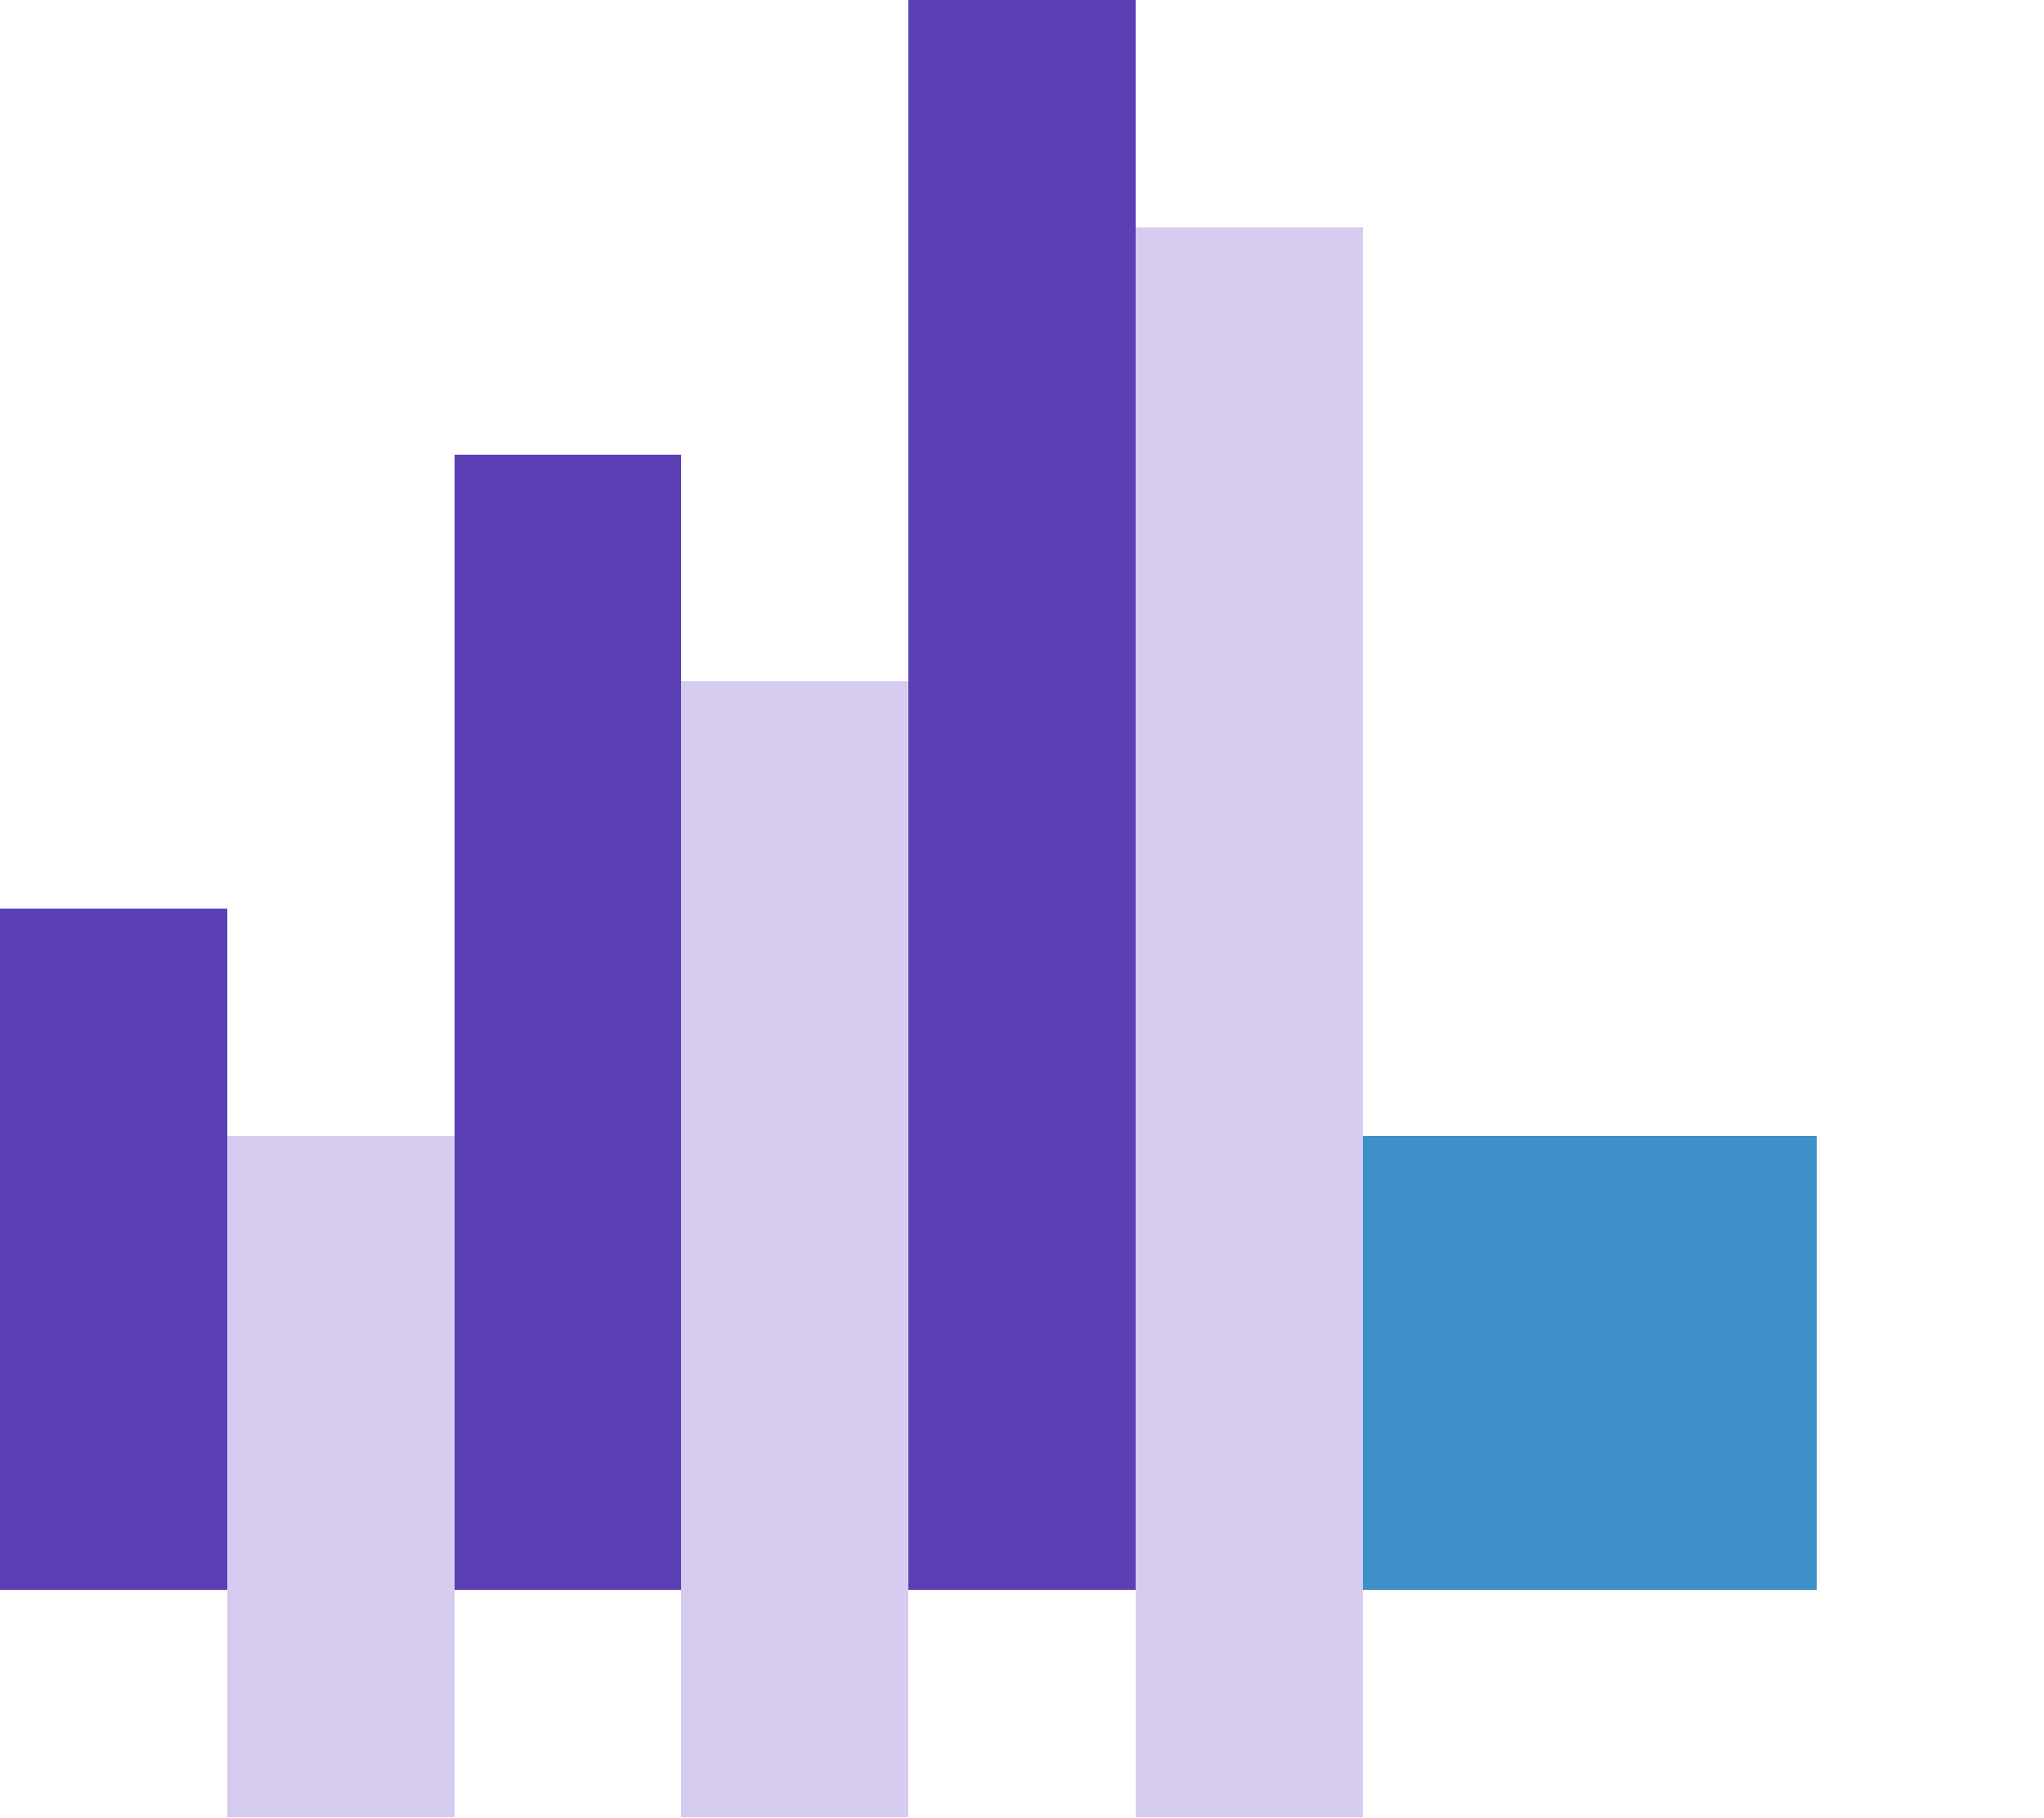
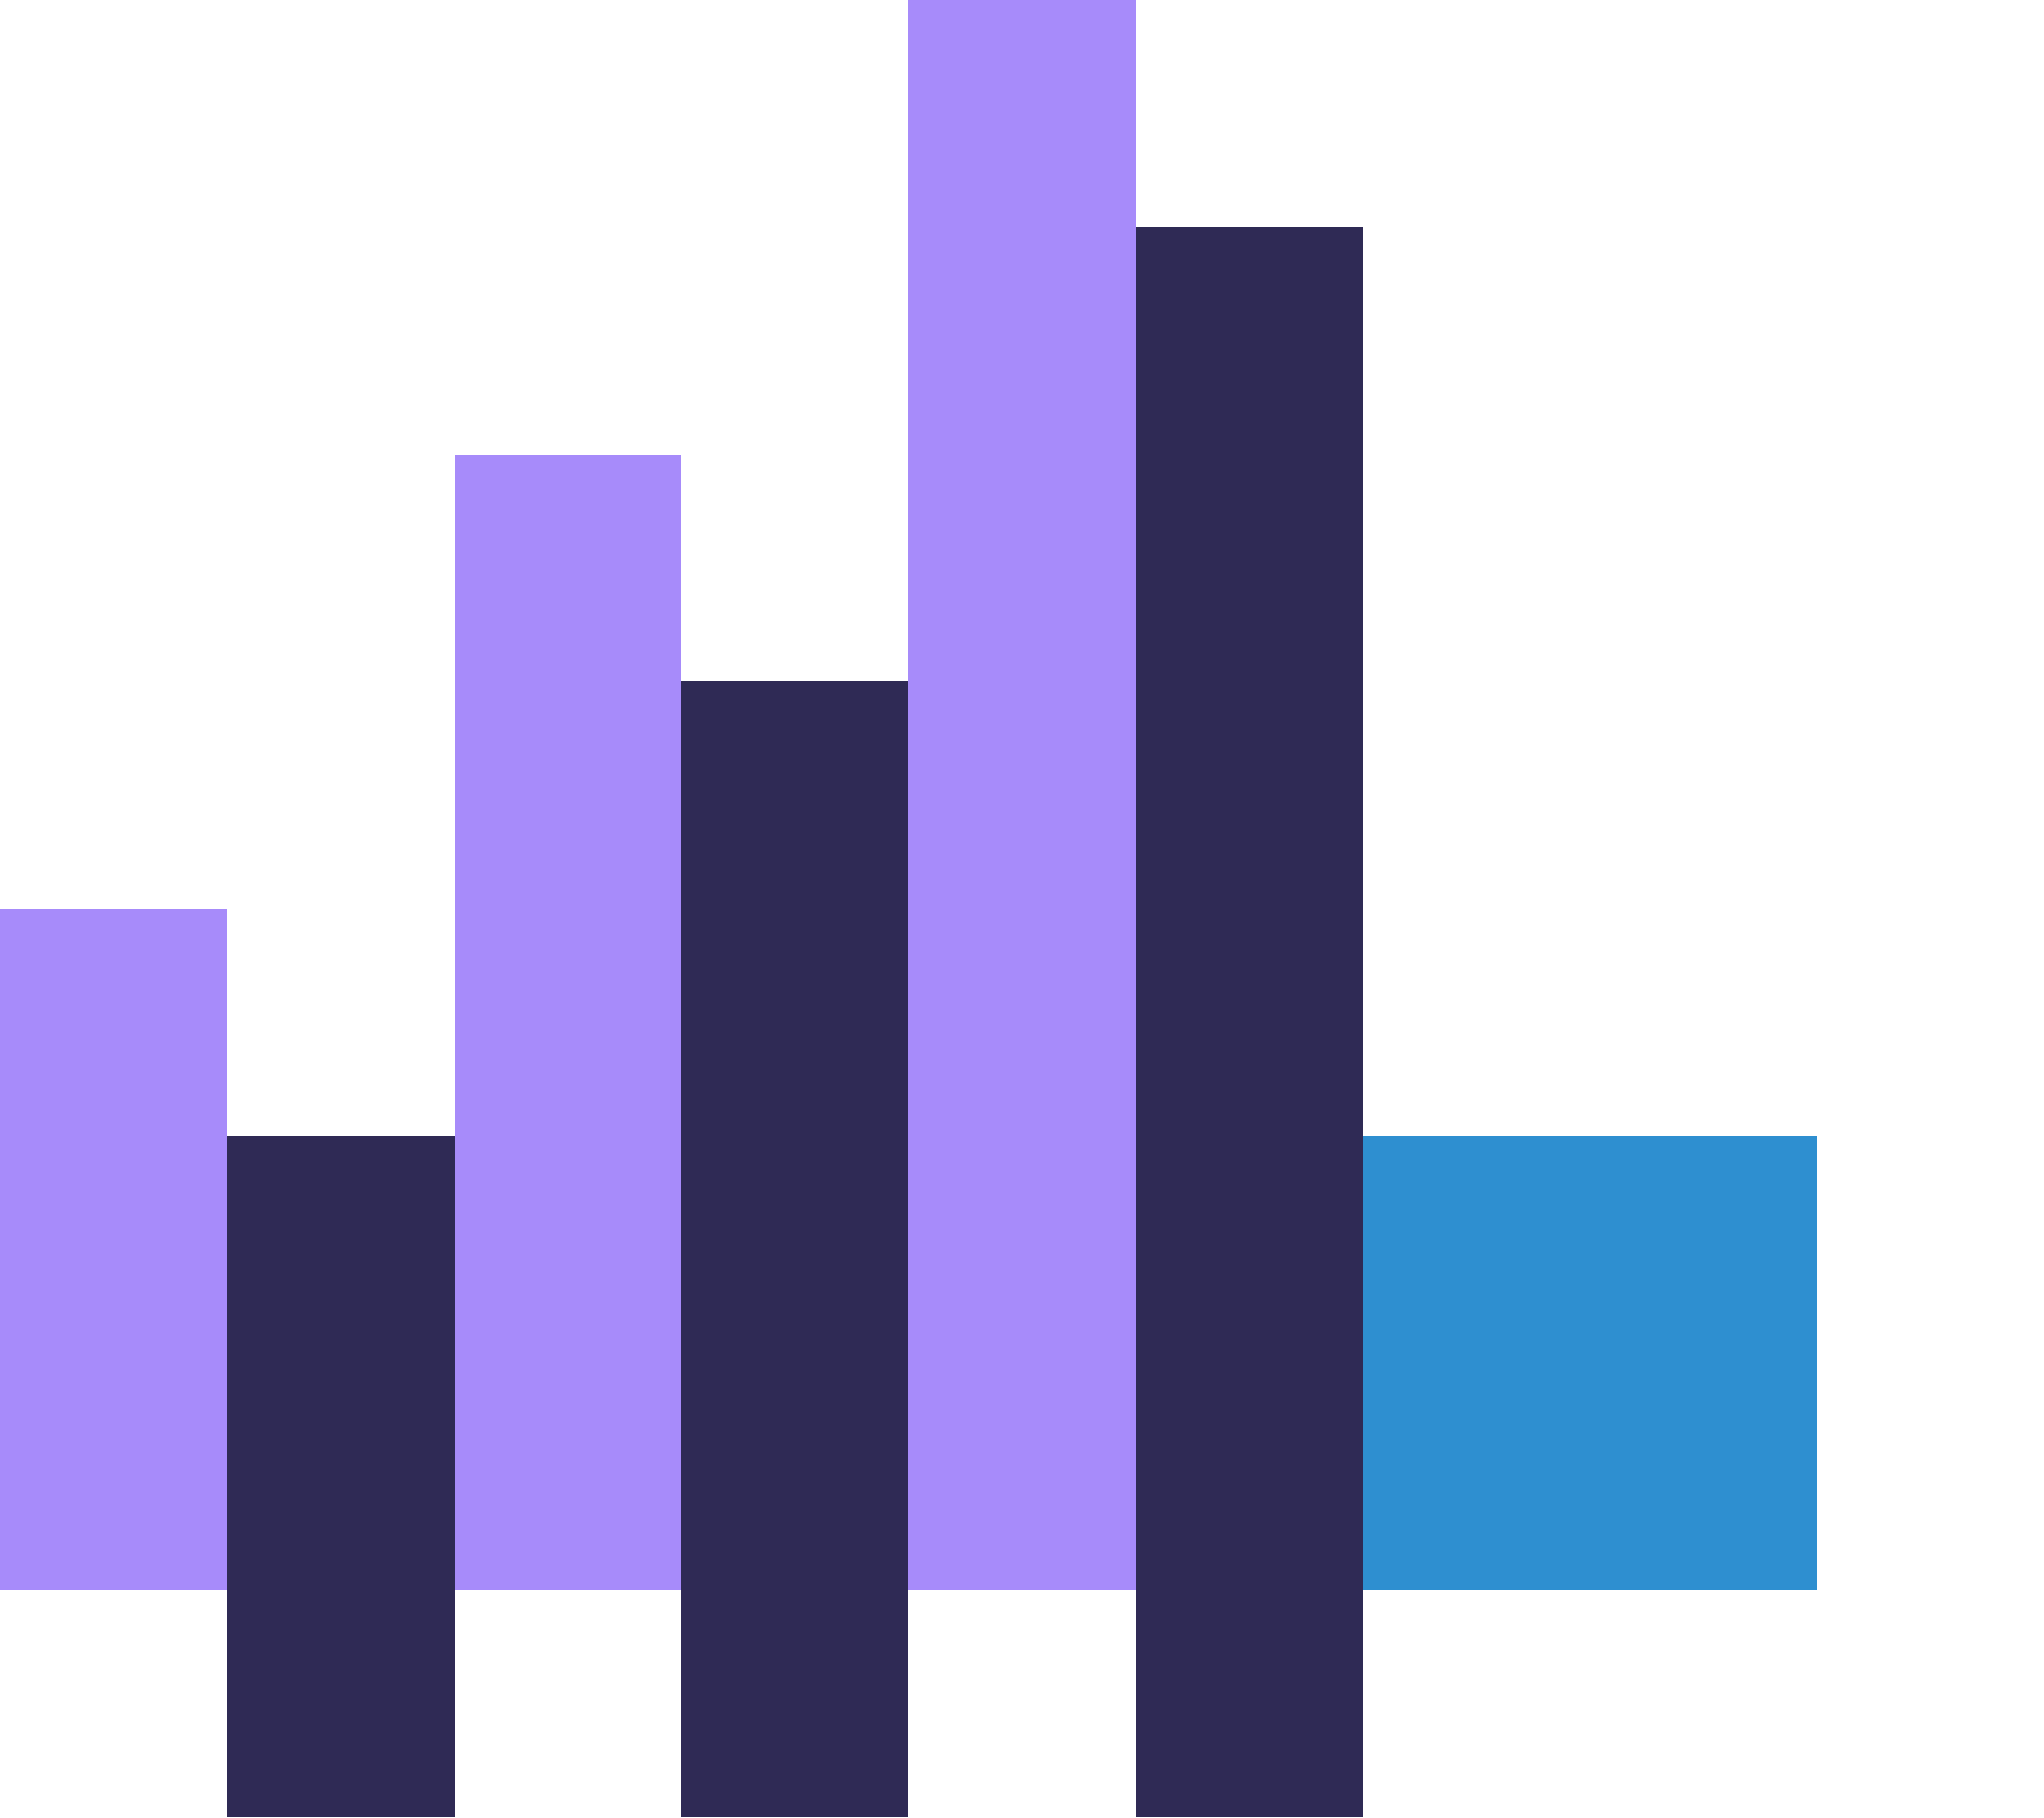
<svg xmlns="http://www.w3.org/2000/svg" viewBox="0 0 9 8" width="36" height="32" shape-rendering="crispEdges" role="img" aria-label="Dataward">
-   <path fill="#D6CCF0" d="M1 7h1v1h-1zM1 6h1v1h-1zM1 5h1v1h-1zM3 7h1v1h-1zM3 6h1v1h-1zM3 5h1v1h-1zM3 4h1v1h-1zM3 3h1v1h-1zM5 7h1v1h-1zM5 6h1v1h-1zM5 5h1v1h-1zM5 4h1v1h-1zM5 3h1v1h-1zM5 2h1v1h-1zM5 1h1v1h-1z" />
-   <path fill="#5B3FB5" d="M0 6h1v1h-1zM0 5h1v1h-1zM0 4h1v1h-1zM2 6h1v1h-1zM2 5h1v1h-1zM2 4h1v1h-1zM2 3h1v1h-1zM2 2h1v1h-1zM4 6h1v1h-1zM4 5h1v1h-1zM4 4h1v1h-1zM4 3h1v1h-1zM4 2h1v1h-1zM4 1h1v1h-1zM4 0h1v1h-1z" />
-   <rect x="6" y="5" width="2" height="2" fill="#3F8FC9" />
+   <path fill="#2F2A55" d="M1 7h1v1h-1zM1 6h1v1h-1zM1 5h1v1h-1zM3 7h1v1h-1zM3 6h1v1h-1zM3 5h1v1h-1zM3 4h1v1h-1zM3 3h1v1h-1zM5 7h1v1h-1zM5 6h1v1h-1zM5 5h1v1h-1zM5 4h1v1h-1zM5 3h1v1h-1zM5 2h1v1h-1zM5 1h1v1h-1z" />
+   <path fill="#A78BFA" d="M0 6h1v1h-1zM0 5h1v1h-1zM0 4h1v1h-1zM2 6h1v1h-1zM2 5h1v1h-1zM2 4h1v1h-1zM2 3h1v1h-1zM2 2h1v1h-1zM4 6h1v1h-1zM4 5h1v1h-1zM4 4h1v1h-1zM4 3h1v1h-1zM4 2h1v1h-1zM4 1h1v1h-1zM4 0h1v1h-1z" />
+   <rect x="6" y="5" width="2" height="2" fill="#2E8FD0" />
</svg>
